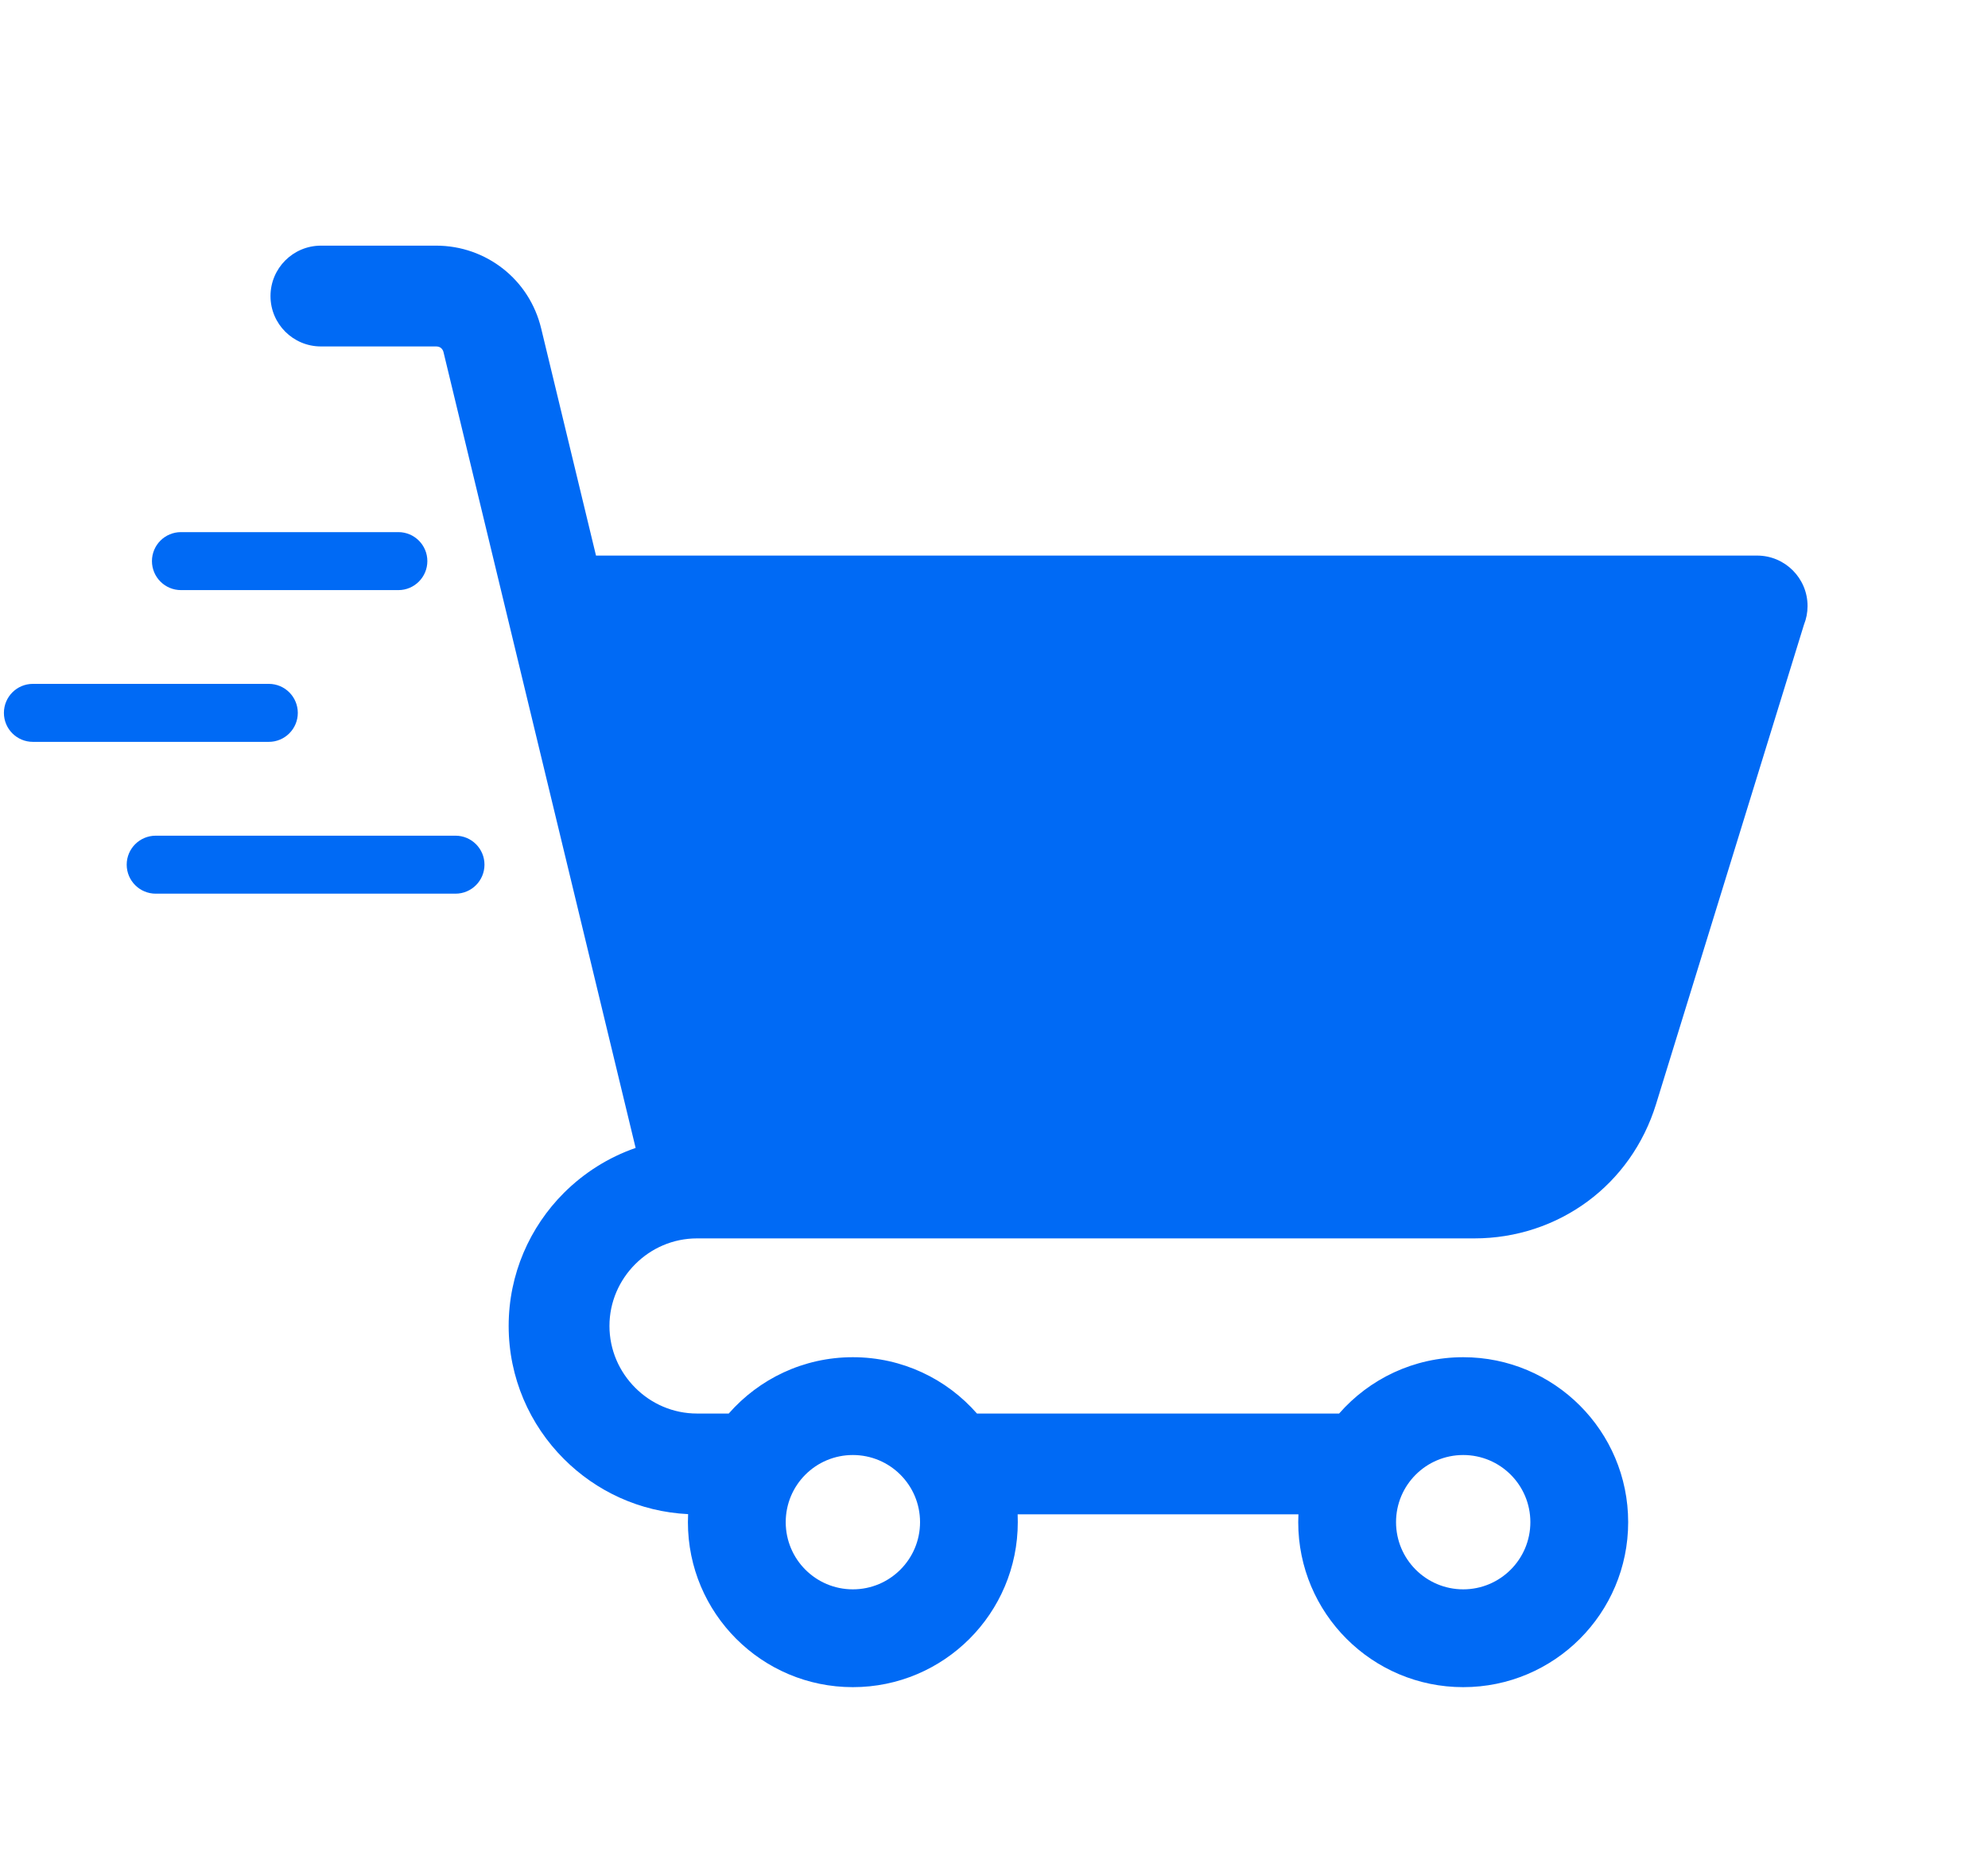
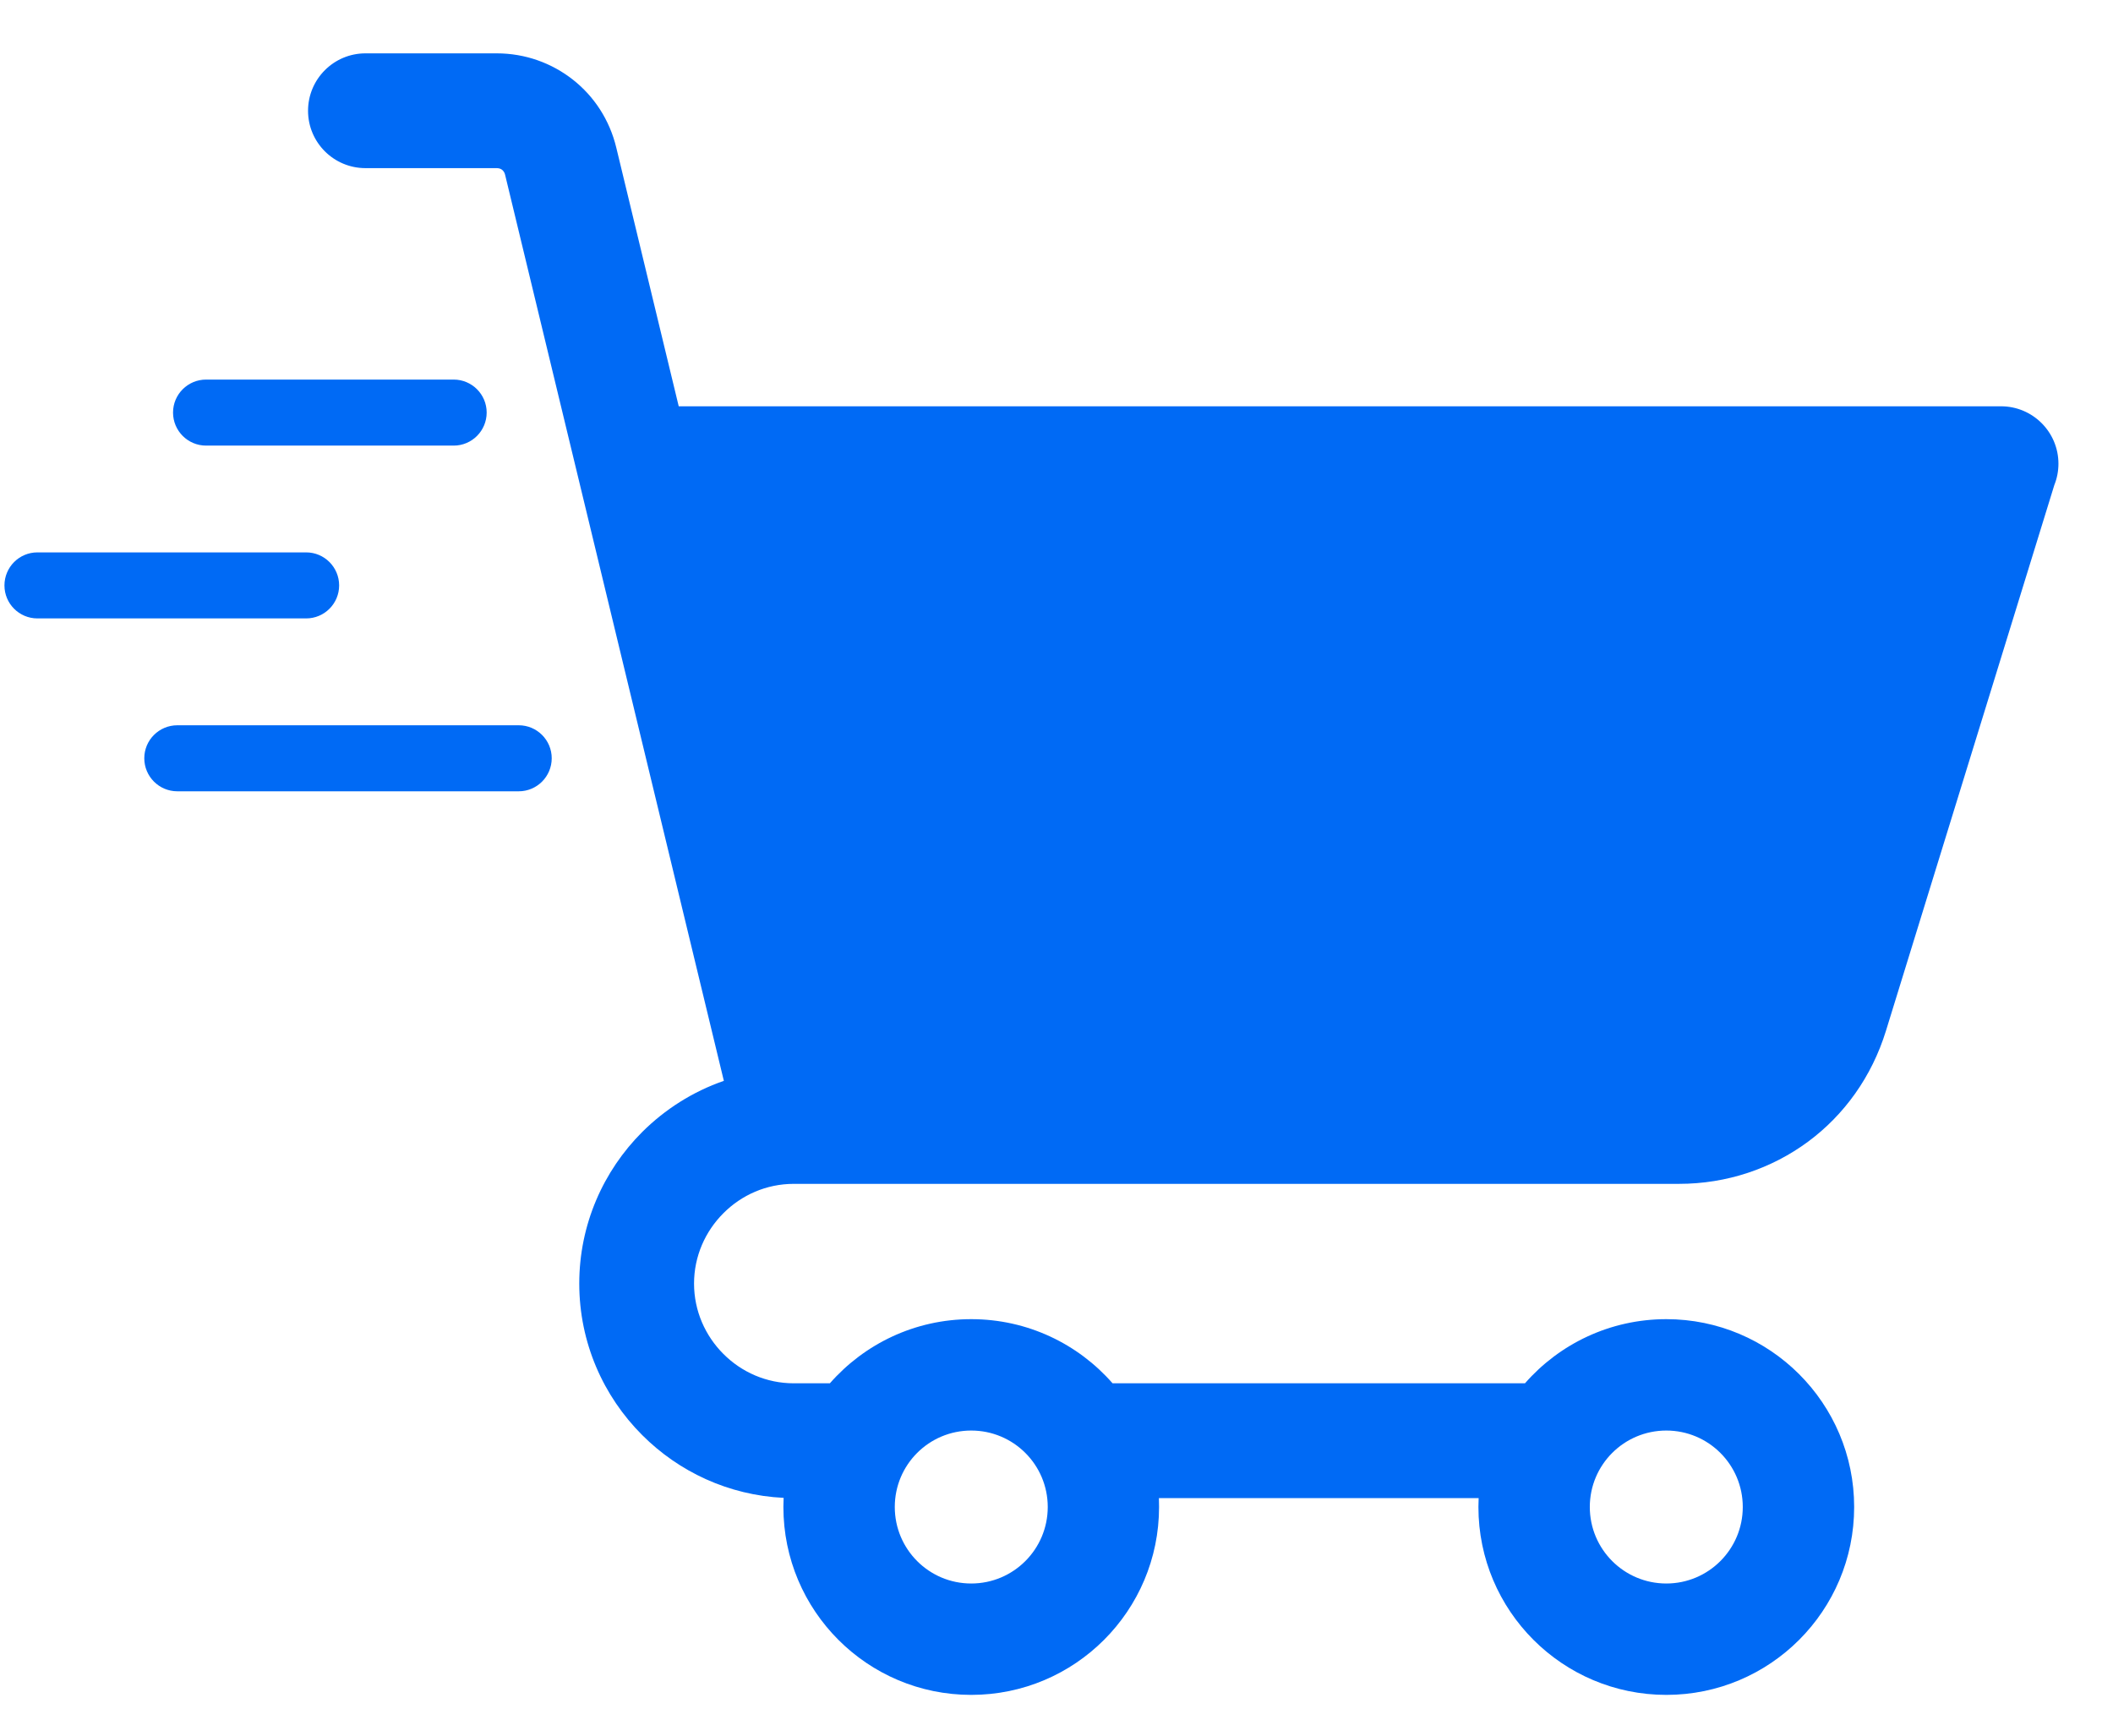
- <svg xmlns="http://www.w3.org/2000/svg" width="30" height="28" viewBox="0 0 30 28" fill="none">
-   <g id="flaticon_5465858 2">
-     <path id="Vector" fill-rule="evenodd" clip-rule="evenodd" d="M2.731 8.905C2.489 8.905 2.293 8.709 2.293 8.467C2.293 8.226 2.489 8.03 2.731 8.03H6.012C6.253 8.03 6.449 8.226 6.449 8.467C6.449 8.709 6.253 8.905 6.012 8.905H2.731ZM10.518 18.688H17.561H22.248C22.883 18.688 23.475 18.486 23.958 18.13C24.437 17.776 24.803 17.27 24.991 16.661L27.223 9.426C27.258 9.339 27.277 9.244 27.277 9.145C27.277 8.725 26.936 8.384 26.516 8.384H8.994L8.167 4.958C8.078 4.588 7.872 4.276 7.592 4.056C7.311 3.835 6.96 3.707 6.581 3.707H4.843C4.423 3.707 4.082 4.048 4.082 4.468C4.082 4.888 4.423 5.228 4.843 5.228H6.581C6.61 5.228 6.636 5.236 6.653 5.25C6.672 5.265 6.687 5.288 6.693 5.315L9.592 17.323C9.181 17.465 8.812 17.7 8.51 18.001C7.995 18.516 7.676 19.227 7.676 20.009C7.676 20.792 7.995 21.503 8.51 22.017C8.995 22.503 9.654 22.814 10.384 22.849C10.382 22.889 10.381 22.93 10.381 22.97C10.381 24.345 11.495 25.46 12.87 25.46C14.245 25.46 15.359 24.345 15.359 22.97C15.359 22.931 15.358 22.891 15.357 22.852H19.594C19.592 22.891 19.591 22.931 19.591 22.97C19.591 24.345 20.706 25.46 22.081 25.46C23.456 25.46 24.57 24.345 24.57 22.97C24.57 21.596 23.456 20.481 22.081 20.481C21.334 20.481 20.664 20.81 20.208 21.331H14.743C14.287 20.81 13.617 20.481 12.87 20.481C12.123 20.481 11.454 20.81 10.997 21.331H10.518C10.155 21.331 9.825 21.182 9.586 20.942C9.346 20.702 9.197 20.372 9.197 20.009C9.197 19.647 9.346 19.317 9.586 19.077C9.825 18.837 10.155 18.688 10.518 18.688ZM21.067 22.97C21.067 22.41 21.521 21.957 22.081 21.957C22.64 21.957 23.094 22.41 23.094 22.97C23.094 23.53 22.64 23.984 22.081 23.984C21.521 23.984 21.067 23.53 21.067 22.97ZM12.87 21.957C13.43 21.957 13.884 22.41 13.884 22.97C13.884 23.53 13.43 23.984 12.87 23.984C12.31 23.984 11.857 23.53 11.857 22.97C11.857 22.41 12.31 21.957 12.87 21.957ZM2.35 13.486C2.108 13.486 1.912 13.29 1.912 13.048C1.912 12.807 2.108 12.611 2.35 12.611H6.874C7.115 12.611 7.311 12.807 7.311 13.048C7.311 13.29 7.115 13.486 6.874 13.486H2.35ZM0.496 11.195C0.254 11.195 0.059 10.999 0.059 10.758C0.059 10.516 0.254 10.32 0.496 10.32H4.057C4.298 10.32 4.494 10.516 4.494 10.758C4.494 10.999 4.298 11.195 4.057 11.195H0.496Z" fill="#006AF5" />
-   </g>
+ <svg xmlns="http://www.w3.org/2000/svg" width="28" height="23" viewBox="0 0 28 23" fill="none">
+   <path fill-rule="evenodd" clip-rule="evenodd" d="M2.731 5.905C2.489 5.905 2.293 5.709 2.293 5.467C2.293 5.226 2.489 5.03 2.731 5.03H6.012C6.253 5.03 6.449 5.226 6.449 5.467C6.449 5.709 6.253 5.905 6.012 5.905H2.731ZM10.518 15.688H17.561H22.248C22.883 15.688 23.475 15.486 23.958 15.13C24.437 14.776 24.803 14.27 24.991 13.661L27.223 6.426C27.258 6.339 27.277 6.244 27.277 6.145C27.277 5.725 26.936 5.384 26.516 5.384H8.994L8.167 1.958C8.078 1.588 7.872 1.276 7.592 1.056C7.311 0.835 6.96 0.707 6.581 0.707H4.843C4.423 0.707 4.082 1.048 4.082 1.468C4.082 1.888 4.423 2.228 4.843 2.228H6.581C6.61 2.228 6.636 2.236 6.653 2.25C6.672 2.265 6.687 2.288 6.693 2.315L9.592 14.323C9.181 14.465 8.812 14.7 8.51 15.001C7.995 15.516 7.676 16.227 7.676 17.009C7.676 17.792 7.995 18.503 8.51 19.017C8.995 19.503 9.654 19.814 10.384 19.849C10.382 19.889 10.381 19.93 10.381 19.97C10.381 21.345 11.495 22.46 12.87 22.46C14.245 22.46 15.359 21.345 15.359 19.97C15.359 19.931 15.358 19.891 15.357 19.852H19.594C19.592 19.891 19.591 19.931 19.591 19.97C19.591 21.345 20.706 22.46 22.081 22.46C23.456 22.46 24.57 21.345 24.57 19.97C24.57 18.596 23.456 17.481 22.081 17.481C21.334 17.481 20.664 17.81 20.208 18.331H14.743C14.287 17.81 13.617 17.481 12.87 17.481C12.123 17.481 11.454 17.81 10.997 18.331H10.518C10.155 18.331 9.825 18.182 9.586 17.942C9.346 17.702 9.197 17.372 9.197 17.009C9.197 16.647 9.346 16.317 9.586 16.077C9.825 15.837 10.155 15.688 10.518 15.688ZM21.067 19.97C21.067 19.41 21.521 18.957 22.081 18.957C22.64 18.957 23.094 19.41 23.094 19.97C23.094 20.53 22.64 20.984 22.081 20.984C21.521 20.984 21.067 20.53 21.067 19.97ZM12.87 18.957C13.43 18.957 13.884 19.41 13.884 19.97C13.884 20.53 13.43 20.984 12.87 20.984C12.31 20.984 11.857 20.53 11.857 19.97C11.857 19.41 12.31 18.957 12.87 18.957ZM2.35 10.486C2.108 10.486 1.912 10.29 1.912 10.048C1.912 9.807 2.108 9.611 2.35 9.611H6.874C7.115 9.611 7.311 9.807 7.311 10.048C7.311 10.29 7.115 10.486 6.874 10.486H2.35ZM0.496 8.195C0.254 8.195 0.059 7.999 0.059 7.758C0.059 7.516 0.254 7.32 0.496 7.32H4.057C4.298 7.32 4.494 7.516 4.494 7.758C4.494 7.999 4.298 8.195 4.057 8.195H0.496Z" fill="#006AF5" />
</svg>
